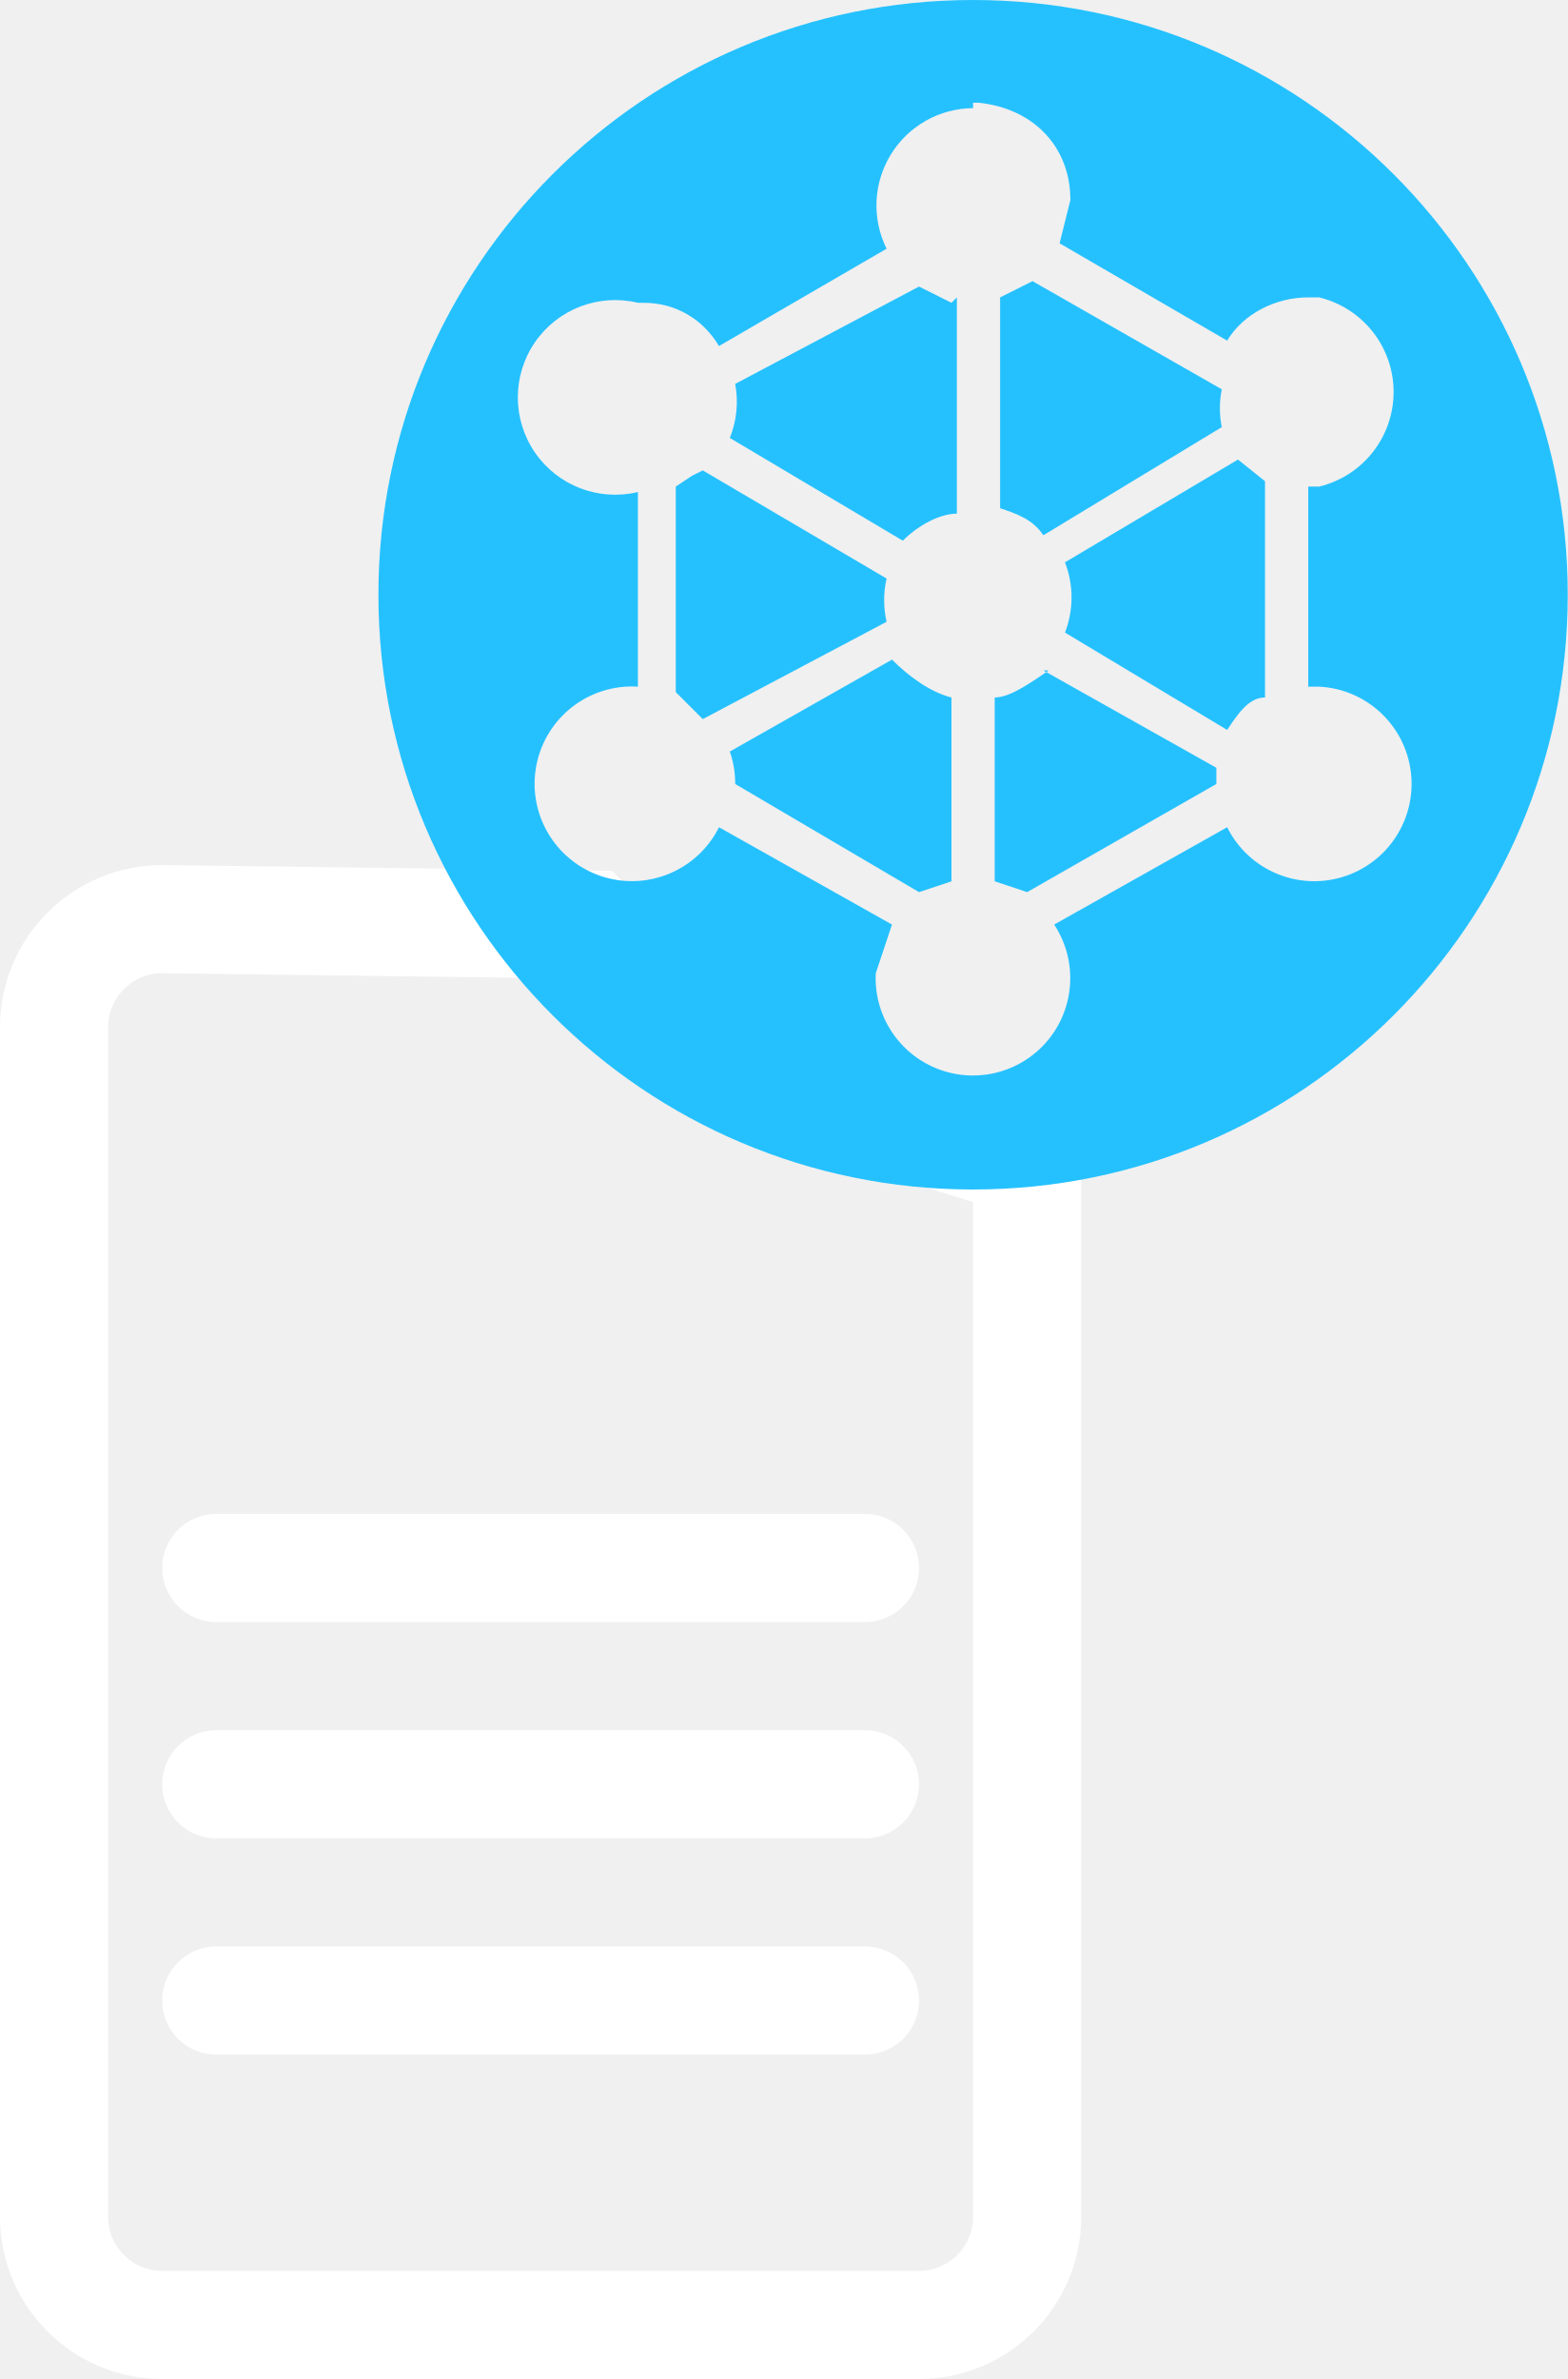
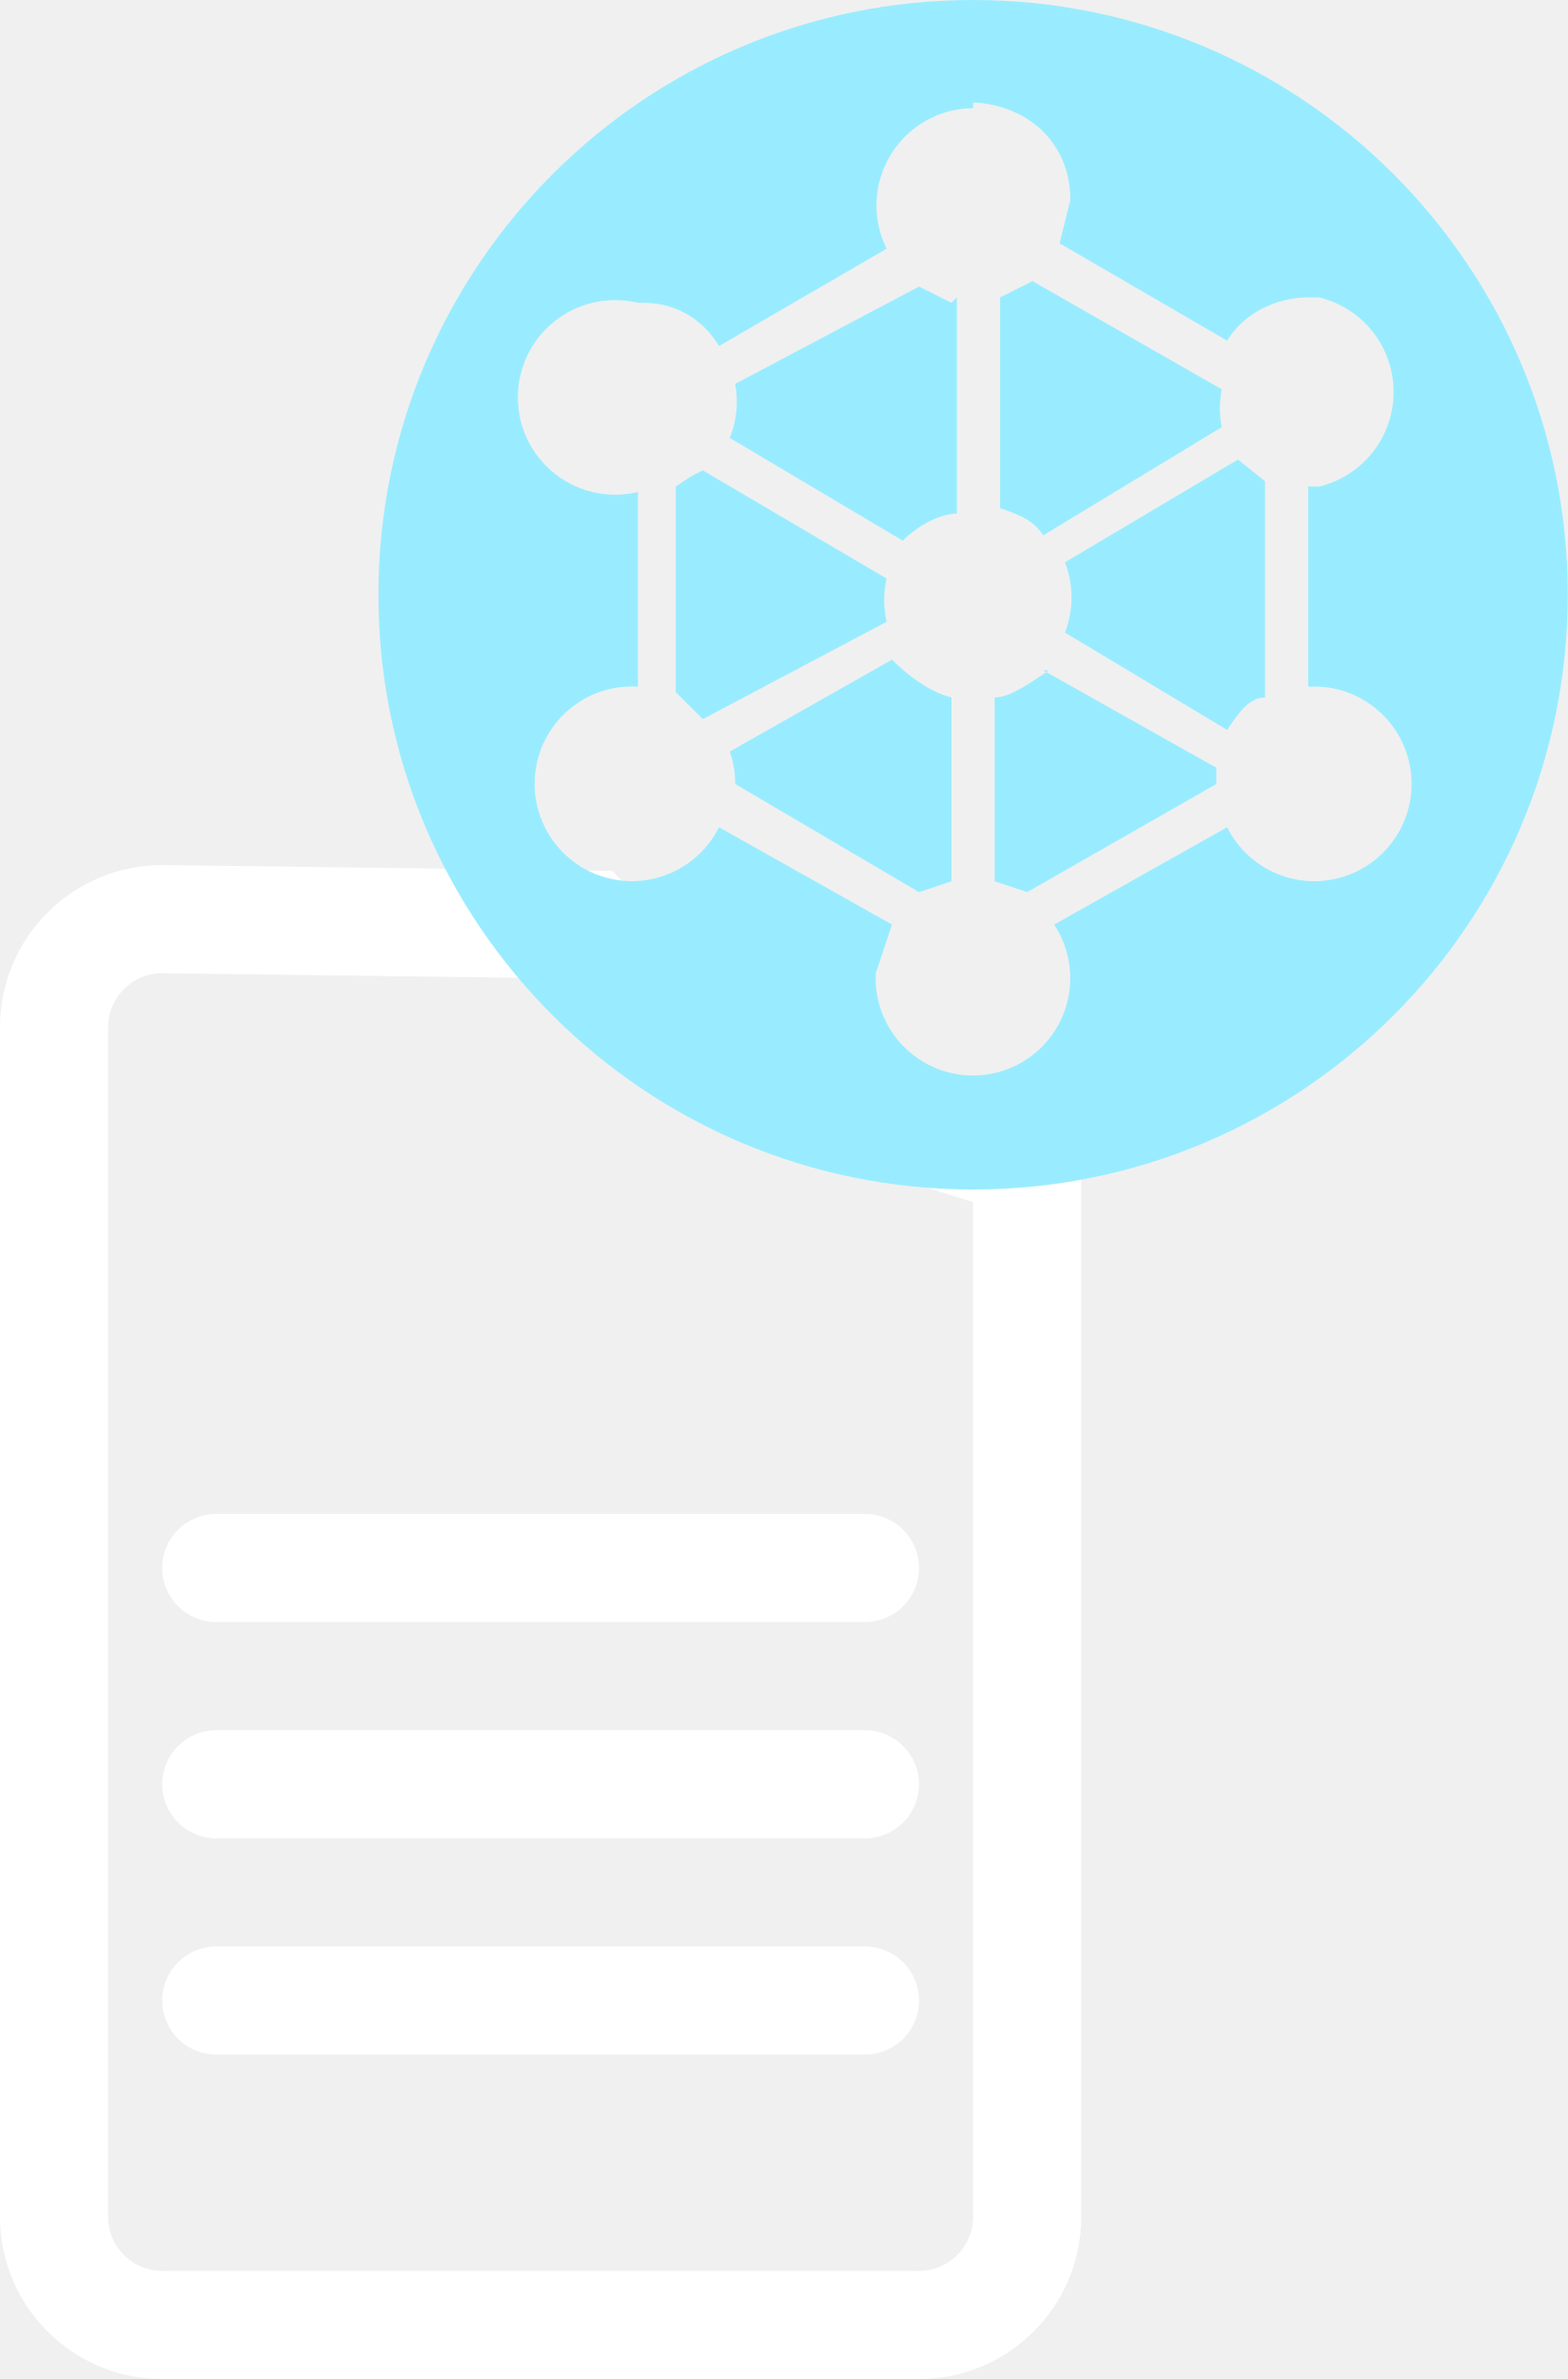
<svg xmlns="http://www.w3.org/2000/svg" viewBox="0 0 29 44">
  <g fill="none" fill-rule="evenodd">
    <g transform="translate(1 17)">
      <path stroke="#FFF" stroke-width="2" d="m2 0 7.9.1 2.7 2.7L18 4.5V24a2 2 0 0 1-2 2H2a2 2 0 0 1-2-2V2a2 2 0 0 1 2-2Z" />
      <rect width="14" height="2" x="2" y="19" fill="#FFF" fill-rule="nonzero" rx="1" />
      <rect width="14" height="2" x="2" y="15" fill="#FFF" fill-rule="nonzero" rx="1" />
      <rect width="14" height="2" x="2" y="11" fill="#FFF" fill-rule="nonzero" rx="1" />
    </g>
-     <path fill="#25C1FF" fill-rule="nonzero" d="M18 0a11 11 0 1 1 0 22 11 11 0 0 1 0-22Zm0 2a1.8 1.8 0 0 0-1.6 2.6l-3.1 1.8c-.3-.5-.8-.8-1.4-.8h-.1a1.8 1.8 0 1 0 0 3.5v3.6a1.8 1.8 0 1 0 1.5 2.6l3.2 1.8-.3.9a1.8 1.8 0 1 0 3.3-.9l3.2-1.8a1.8 1.8 0 1 0 1.7-2.6h-.2V9h.2a1.8 1.8 0 0 0 0-3.5h-.2c-.6 0-1.2.3-1.5.8l-3.1-1.8.2-.8c0-1-.7-1.7-1.7-1.8H18Zm1.3 10.4 3.2 1.8v.3l-3.5 2-.6-.2v-3.4c.3 0 .7-.3 1-.5Zm-1.7.5v3.4l-.6.2-3.4-2a1.8 1.8 0 0 0-.1-.6l3-1.7c.3.3.7.6 1.1.7Zm5.8-4v4c-.3 0-.5.3-.7.6l-3-1.8a1.8 1.8 0 0 0 0-1.3l3.2-1.9.5.4ZM13 8.7l3.4 2a1.8 1.8 0 0 0 0 .8L13 13.3l-.5-.5V9l.3-.2Zm4.7-3.2v4c-.3 0-.7.2-1 .5l-3.2-1.9a1.8 1.8 0 0 0 .1-1L17 5.3l.6.3Zm1.4-.3 3.5 2a1.8 1.8 0 0 0 0 .7l-3.3 2c-.2-.3-.5-.4-.8-.5V5.5l.6-.3Z" />
+     <path fill="#99ecff" fill-rule="nonzero" d="M18 0a11 11 0 1 1 0 22 11 11 0 0 1 0-22Zm0 2a1.8 1.8 0 0 0-1.6 2.6l-3.1 1.8c-.3-.5-.8-.8-1.4-.8h-.1a1.8 1.8 0 1 0 0 3.5v3.6a1.8 1.8 0 1 0 1.5 2.6l3.2 1.8-.3.9a1.8 1.8 0 1 0 3.3-.9l3.2-1.8a1.8 1.8 0 1 0 1.7-2.6h-.2V9h.2a1.8 1.8 0 0 0 0-3.5h-.2c-.6 0-1.2.3-1.5.8l-3.1-1.8.2-.8c0-1-.7-1.7-1.7-1.8H18Zm1.3 10.4 3.2 1.8v.3l-3.5 2-.6-.2v-3.4c.3 0 .7-.3 1-.5Zm-1.7.5v3.4l-.6.2-3.4-2a1.8 1.8 0 0 0-.1-.6l3-1.7c.3.3.7.6 1.1.7Zm5.8-4v4c-.3 0-.5.3-.7.6l-3-1.8a1.8 1.8 0 0 0 0-1.3l3.2-1.9.5.4ZM13 8.7l3.4 2a1.8 1.8 0 0 0 0 .8L13 13.3l-.5-.5V9l.3-.2Zm4.7-3.2v4c-.3 0-.7.2-1 .5l-3.2-1.9a1.8 1.8 0 0 0 .1-1L17 5.3l.6.3Zm1.4-.3 3.5 2a1.8 1.8 0 0 0 0 .7l-3.3 2c-.2-.3-.5-.4-.8-.5V5.5l.6-.3Z" />
  </g>
</svg>
